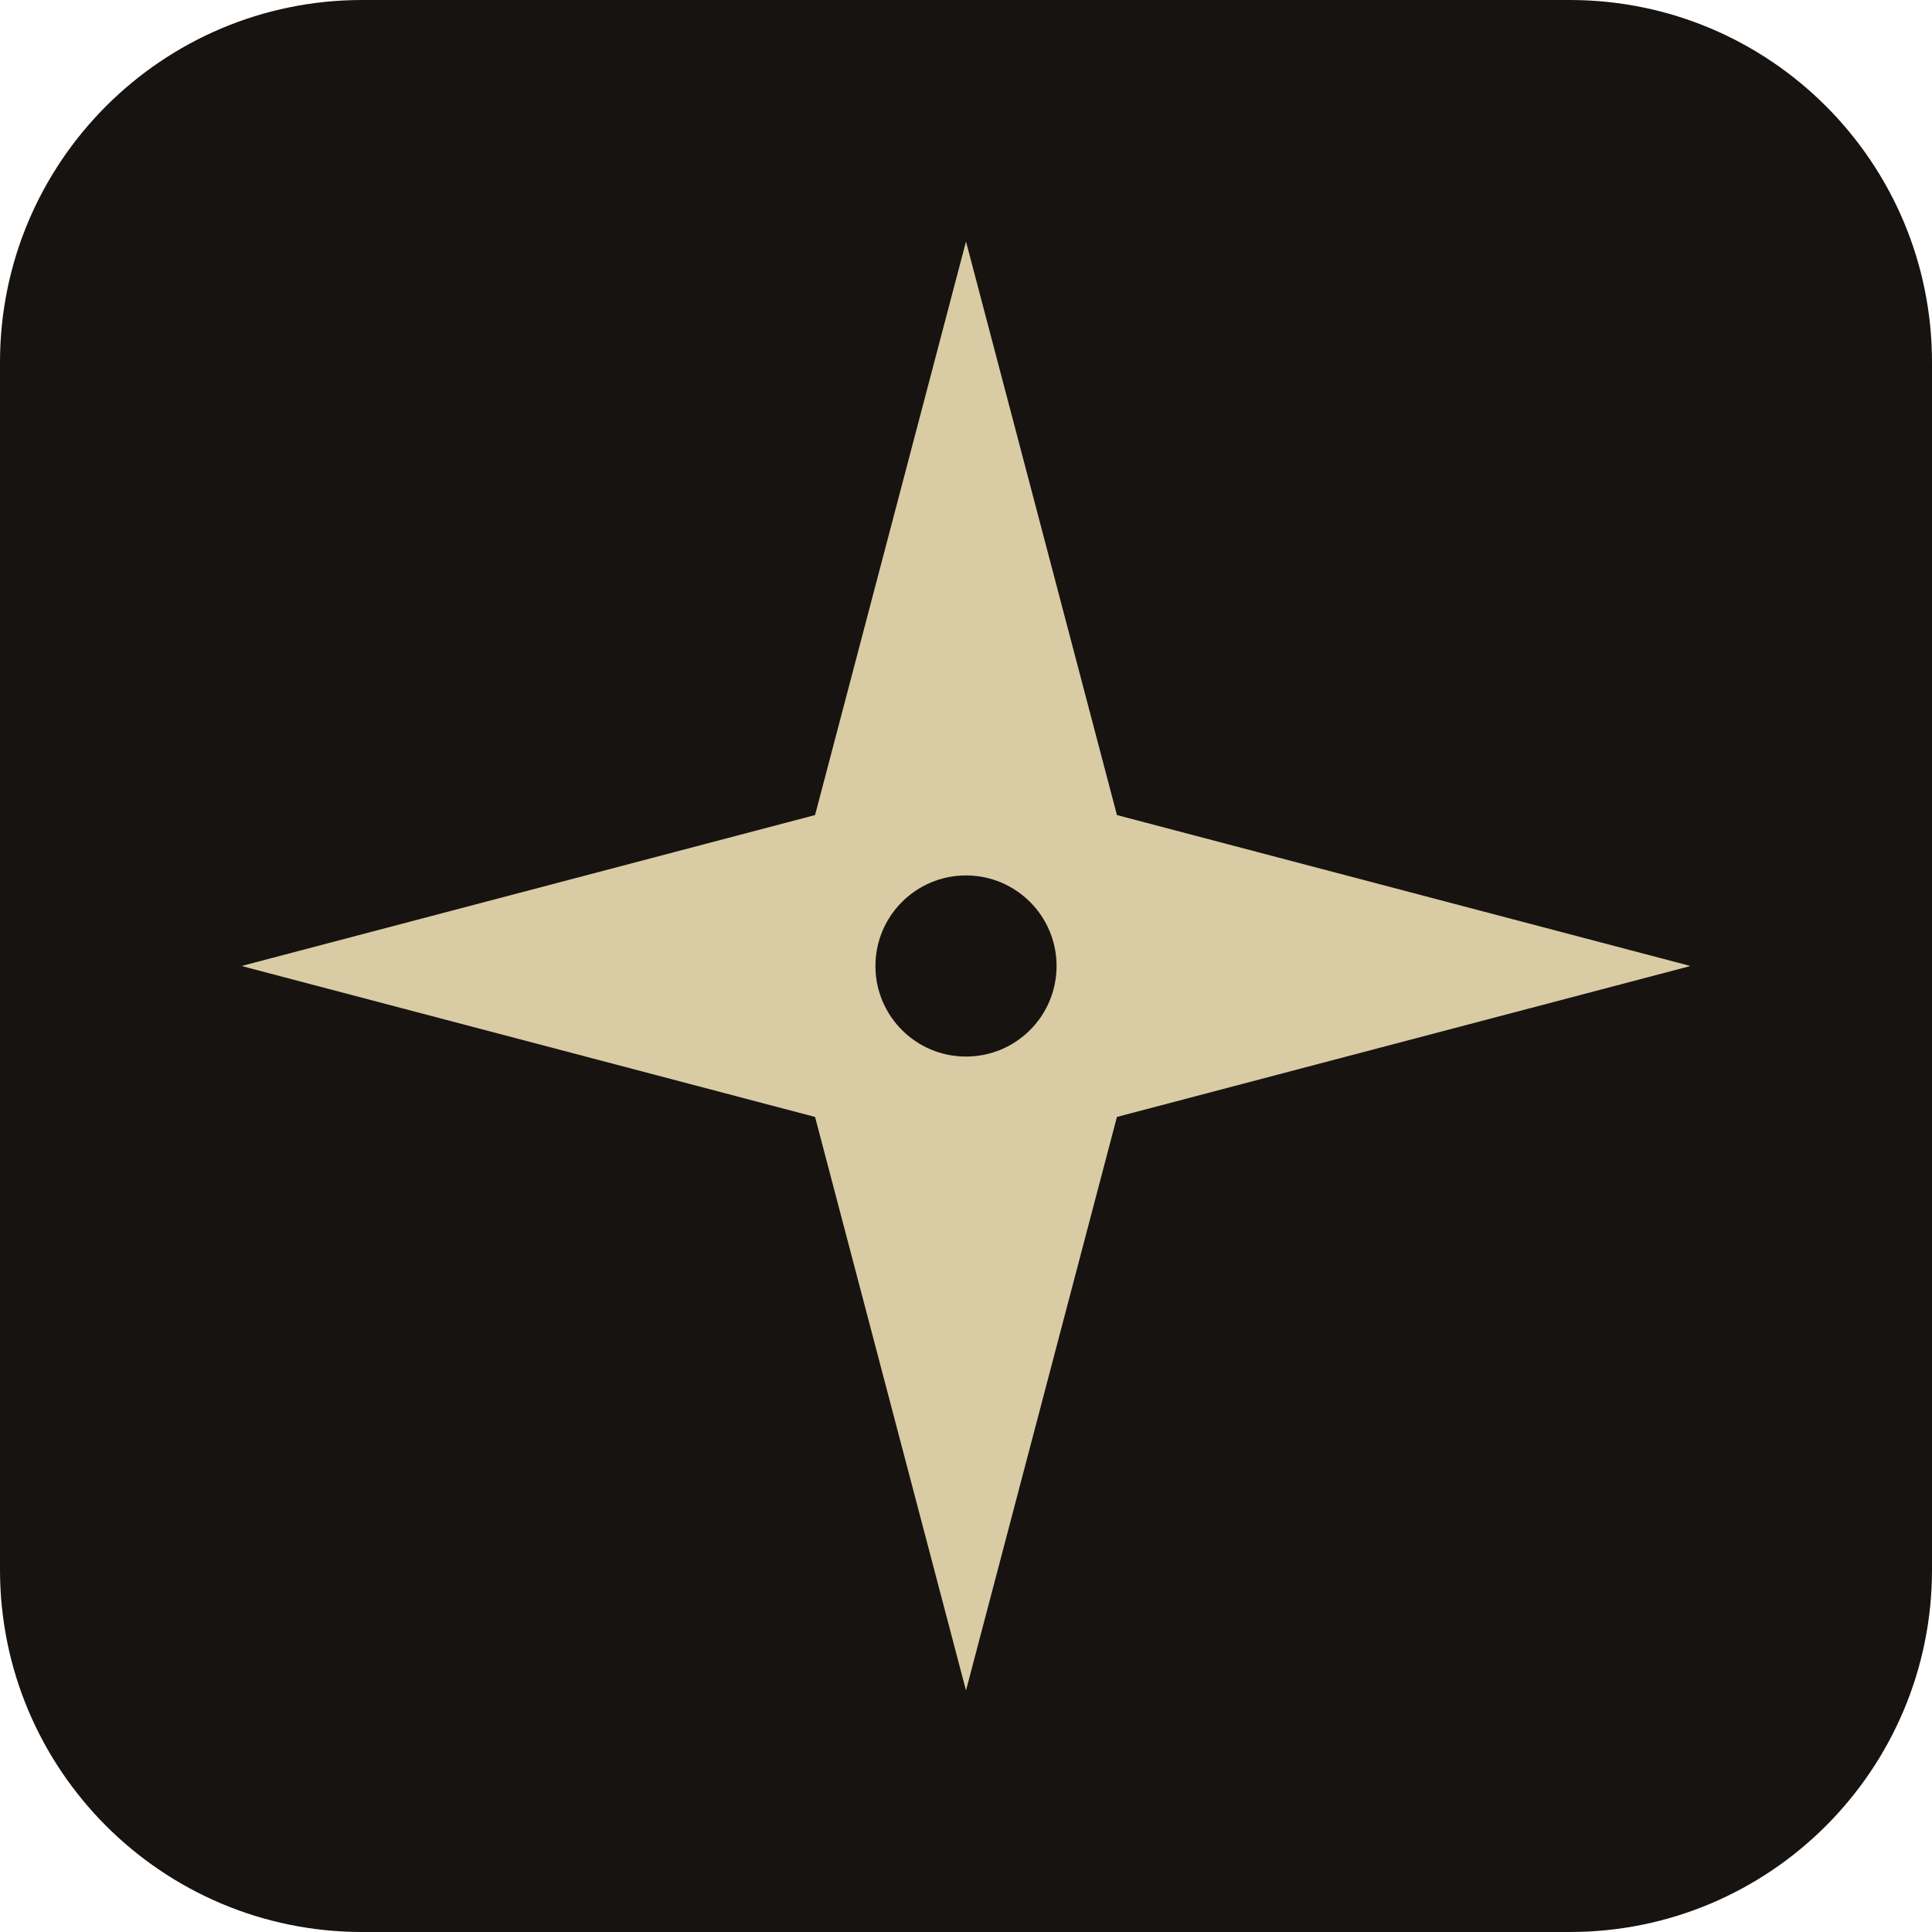
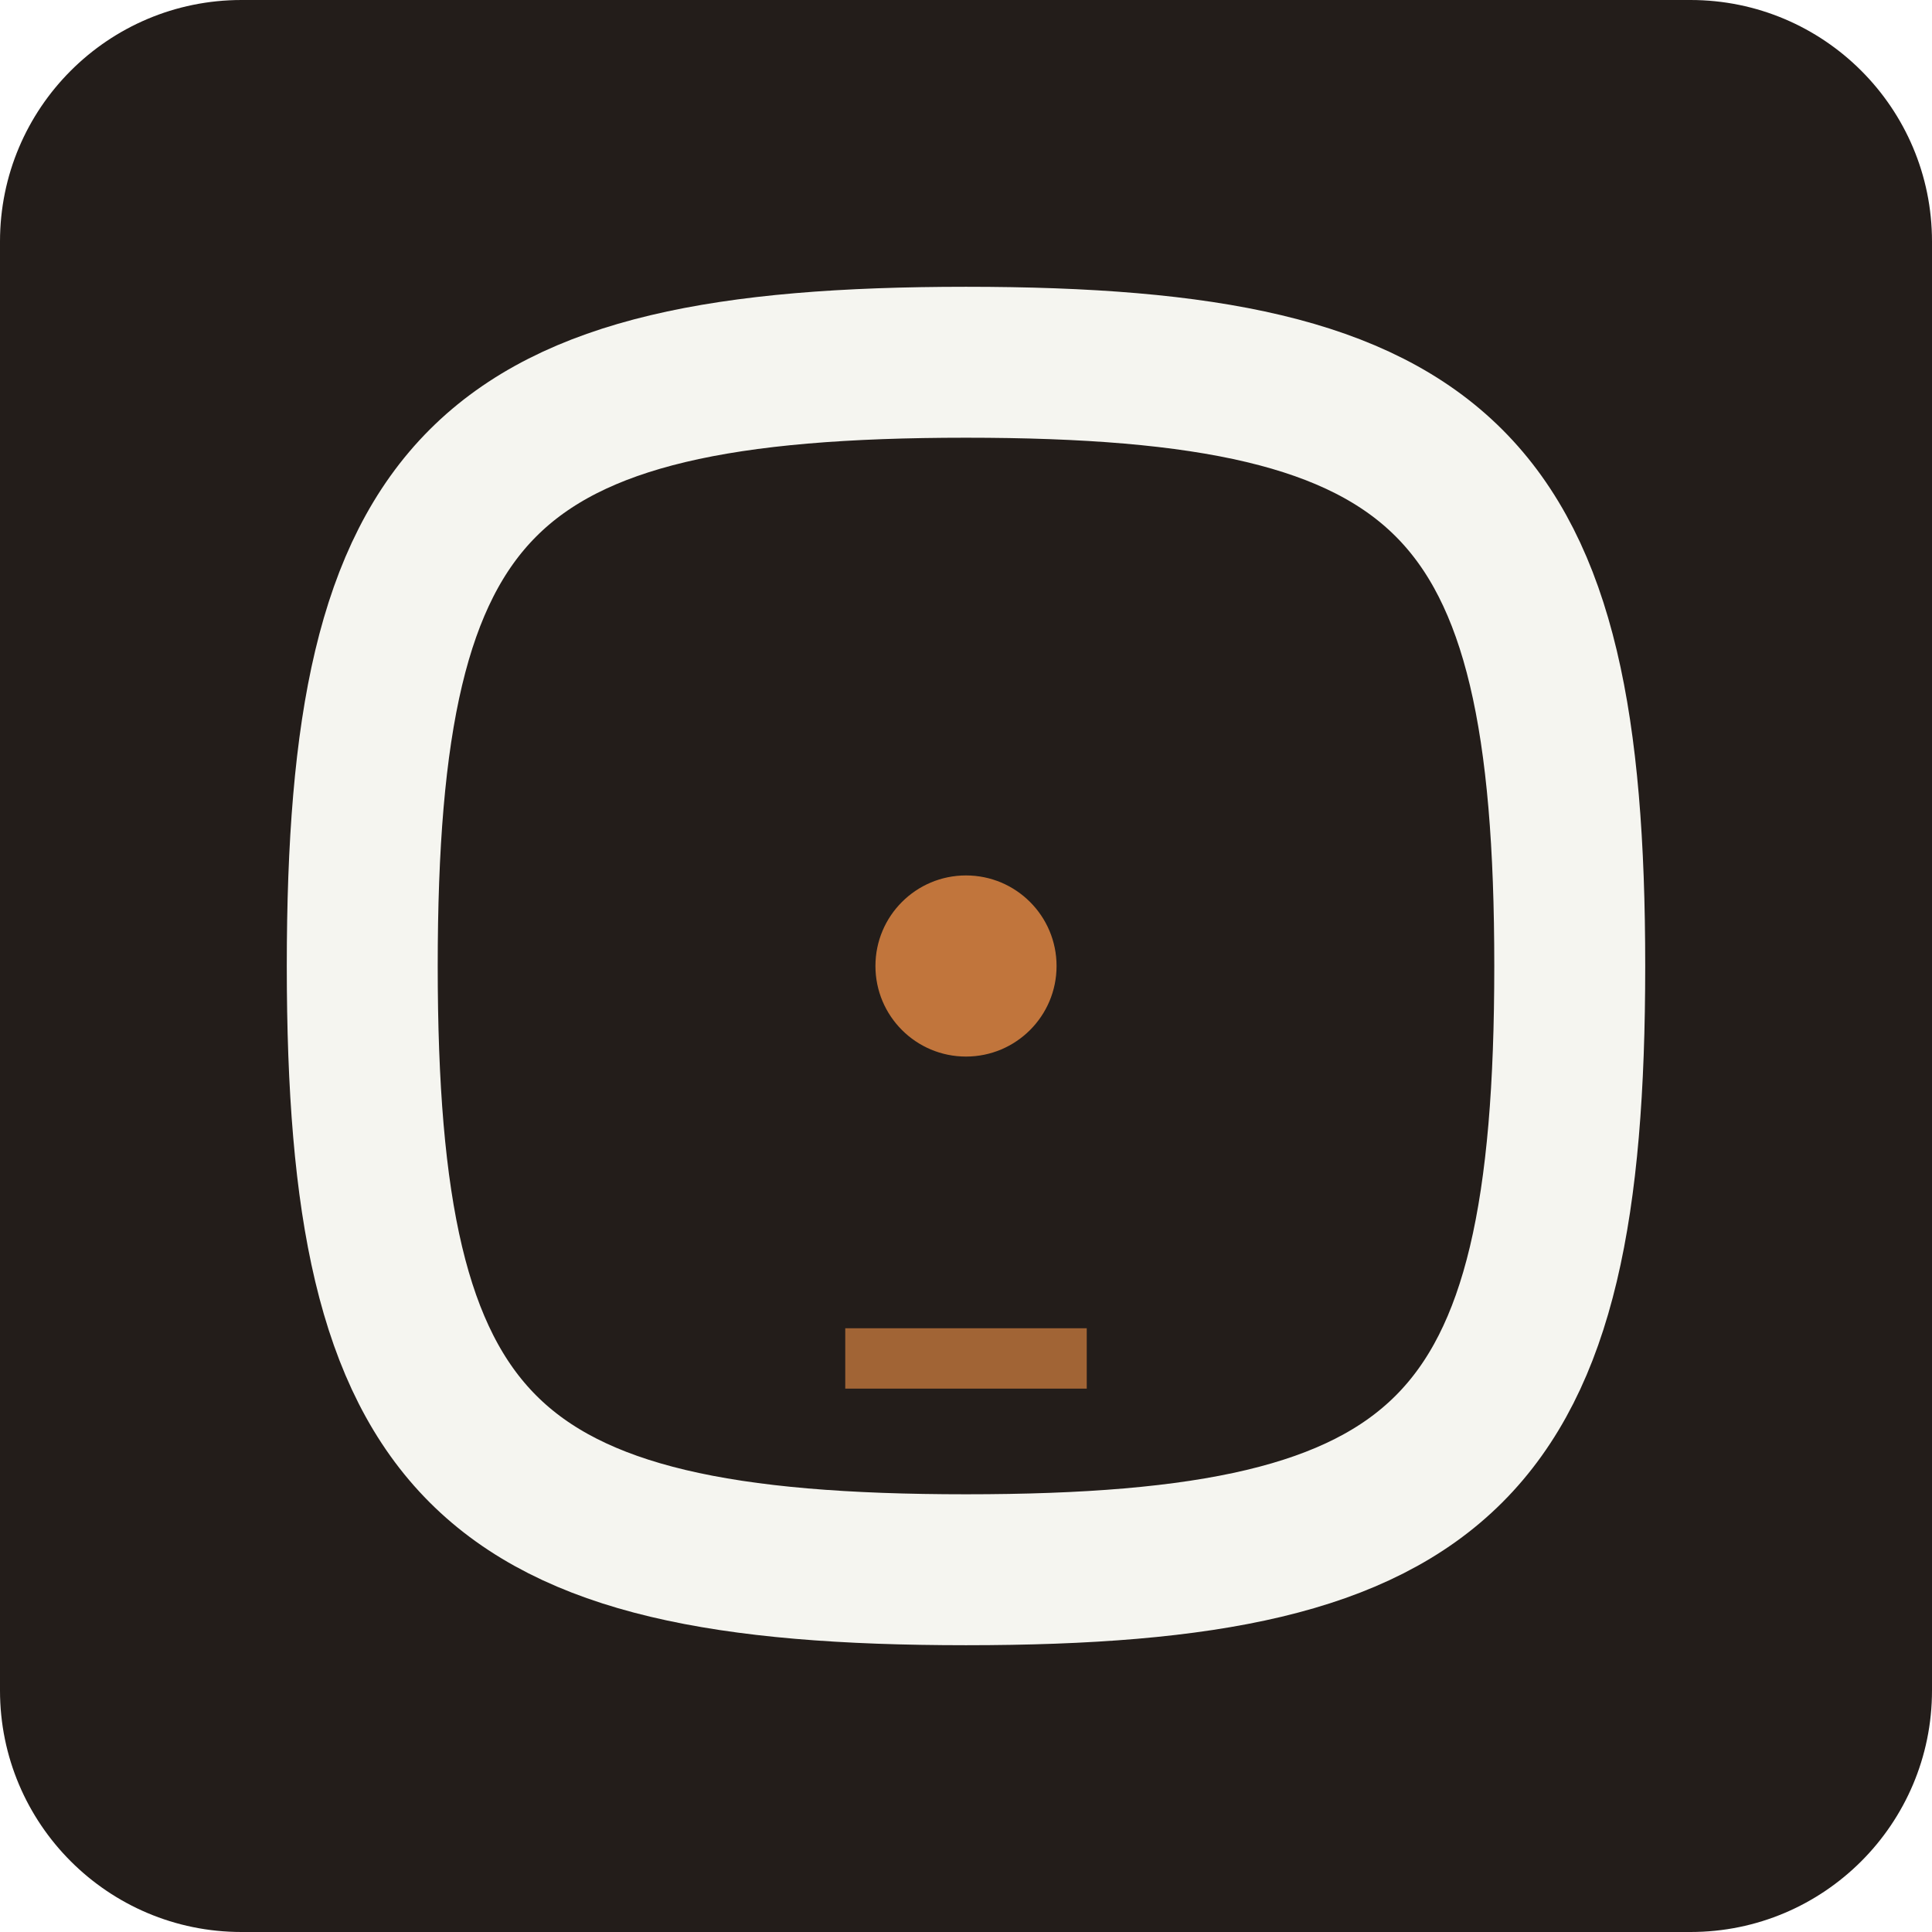
<svg xmlns="http://www.w3.org/2000/svg" viewBox="0 0 32 32">
-   <rect width="32" height="32" rx="6" fill="#161311" />
-   <path d="M16 4L18.5 13.5L28 16L18.5 18.5L16 28L13.5 18.5L4 16L13.5 13.5L16 4Z" fill="#d9cba4" />
-   <circle cx="16" cy="16" r="1.5" fill="#161311" />
+   <rect width="32" height="32" rx="4" fill="#231d1a" />
+   <path d="M16 6 C 24 6 26 8 26 16 C 26 24 24 26 16 26 C 8 26 6 24 6 16 C 6 8 8 6 16 6" stroke="#f5f5f0" stroke-width="2.5" fill="none" />
+   <circle cx="16" cy="16" r="1.5" fill="#c1753c" />
+   <rect x="14" y="22" width="4" height="1" fill="#c1753c" opacity="0.8" />
</svg>
